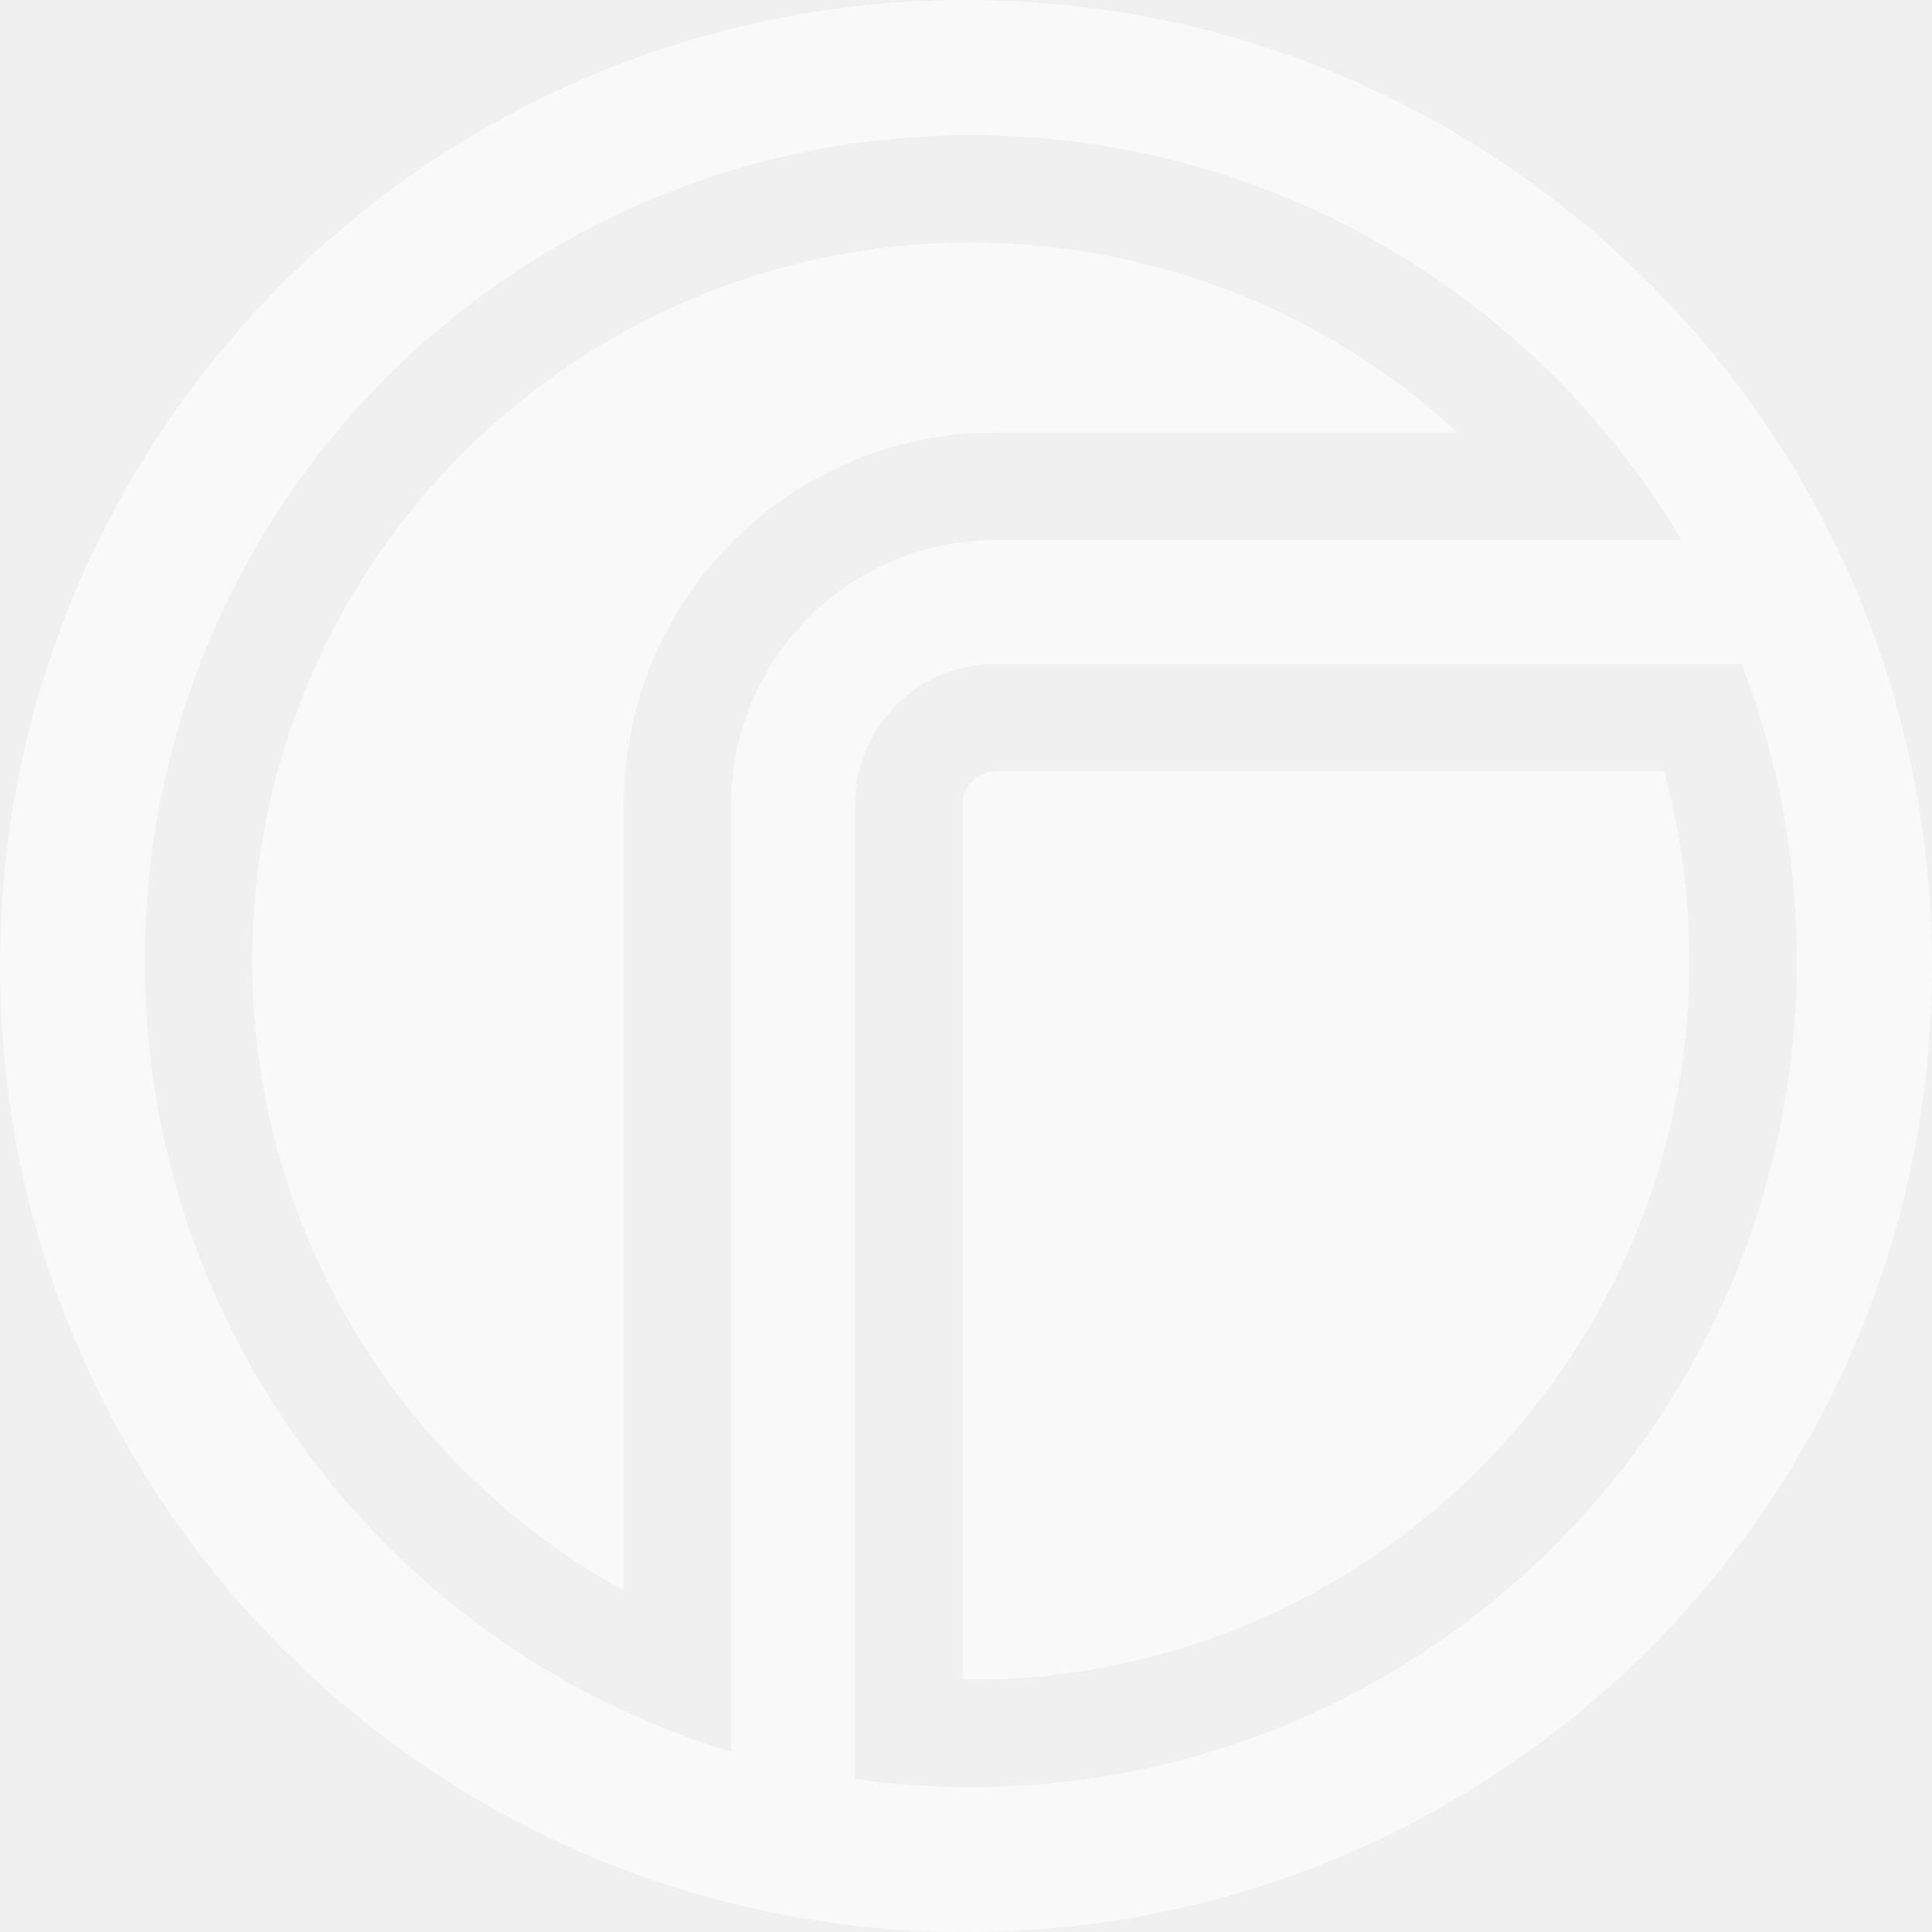
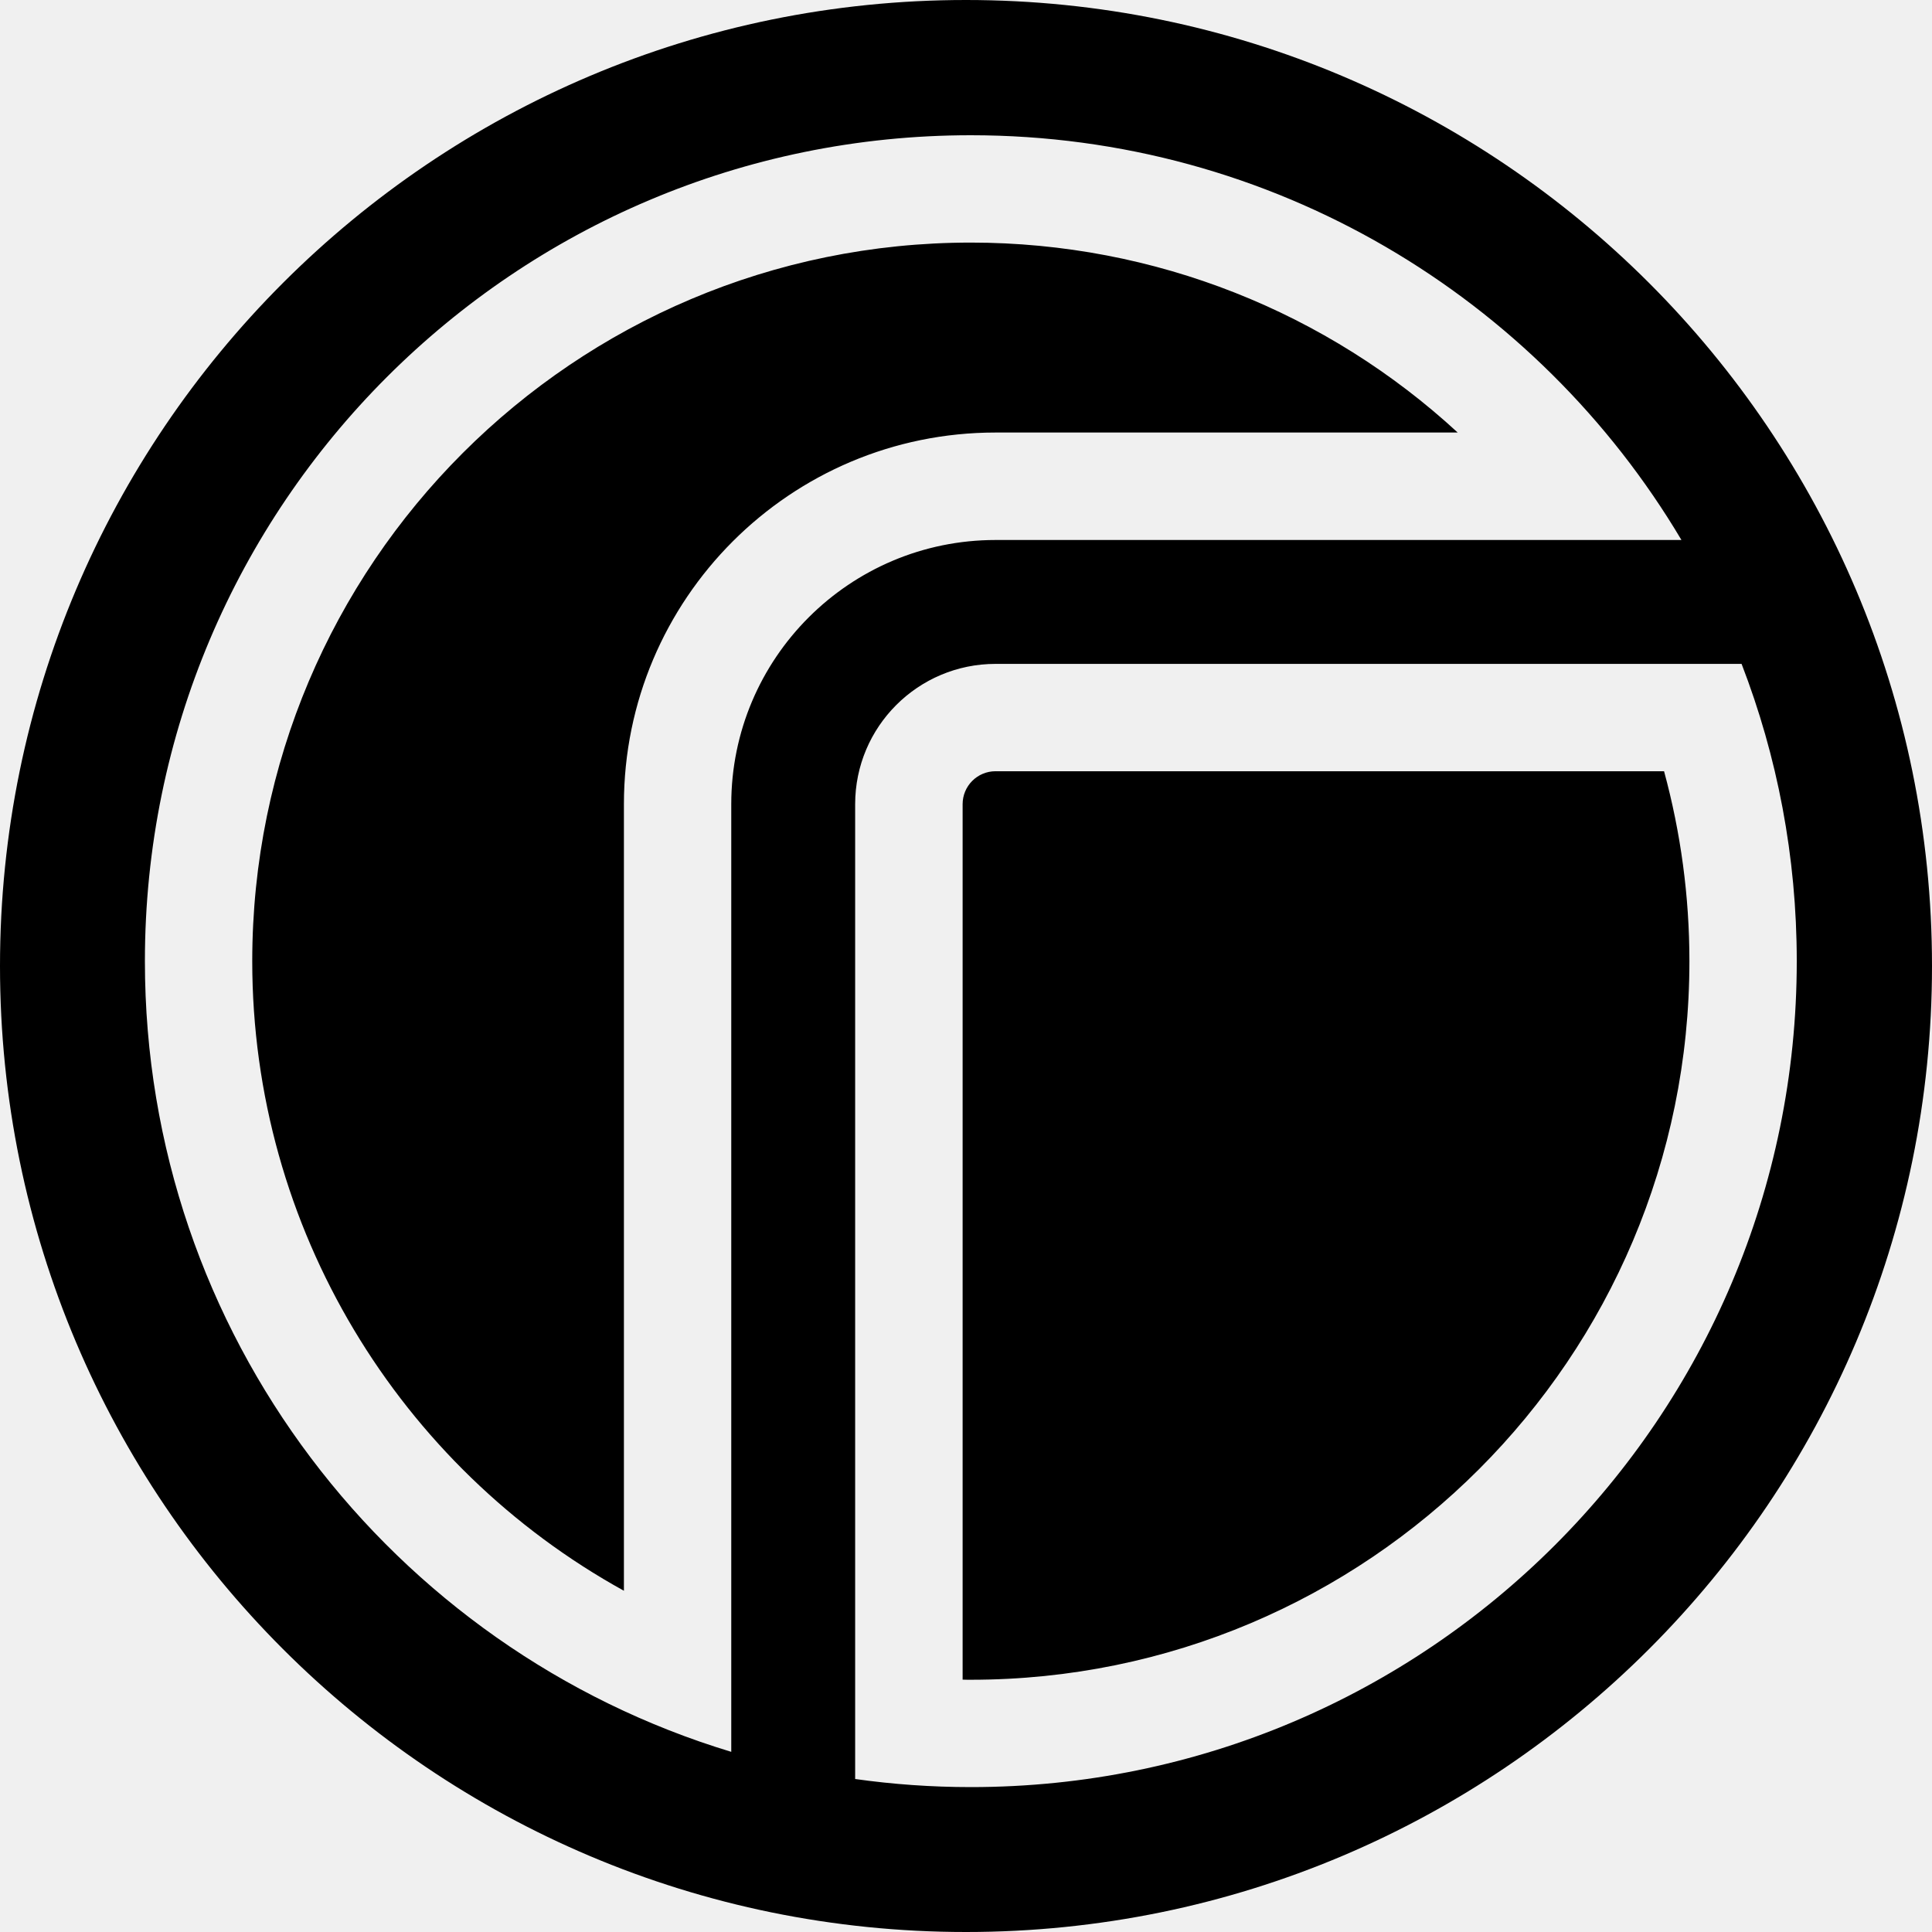
<svg xmlns="http://www.w3.org/2000/svg" width="16" height="16" viewBox="0 0 16 16" fill="none">
-   <path d="M8 16C3.582 16 0 12.418 0 8C0 3.582 3.582 0 8 0C12.418 0 16 3.582 16 8C16 12.418 12.418 16 8 16ZM7.082 6.66V14.733C7.395 14.777 7.715 14.8 8.04 14.8C11.818 14.8 14.88 11.738 14.88 7.96C14.88 7.092 14.718 6.262 14.423 5.498H8.245C7.603 5.498 7.082 6.018 7.082 6.66ZM8.04 13.911C8.017 13.911 7.994 13.911 7.972 13.91V6.66C7.972 6.509 8.094 6.387 8.245 6.387H13.781C13.919 6.894 13.991 7.422 13.991 7.96C13.991 11.246 11.327 13.911 8.04 13.911ZM6.056 14.508V6.66C6.056 5.452 7.036 4.472 8.245 4.472H13.925C12.733 2.465 10.543 1.12 8.04 1.12C4.262 1.12 1.2 4.182 1.2 7.96C1.2 11.048 3.246 13.658 6.056 14.508ZM5.167 6.66V13.174C3.308 12.148 2.089 10.173 2.089 7.96C2.089 4.673 4.754 2.009 8.04 2.009C9.568 2.009 10.995 2.589 12.072 3.582H8.245C6.545 3.582 5.167 4.96 5.167 6.66Z" fill="white" fill-opacity="0.6" />
+   <path d="M8 16C3.582 16 0 12.418 0 8C0 3.582 3.582 0 8 0C12.418 0 16 3.582 16 8C16 12.418 12.418 16 8 16ZM7.082 6.66V14.733C7.395 14.777 7.715 14.8 8.04 14.8C11.818 14.8 14.88 11.738 14.88 7.96C14.88 7.092 14.718 6.262 14.423 5.498H8.245C7.603 5.498 7.082 6.018 7.082 6.66ZM8.04 13.911C8.017 13.911 7.994 13.911 7.972 13.91V6.66C7.972 6.509 8.094 6.387 8.245 6.387H13.781C13.919 6.894 13.991 7.422 13.991 7.96C13.991 11.246 11.327 13.911 8.04 13.911ZM6.056 14.508V6.66C6.056 5.452 7.036 4.472 8.245 4.472H13.925C12.733 2.465 10.543 1.12 8.04 1.12C4.262 1.12 1.2 4.182 1.2 7.96C1.2 11.048 3.246 13.658 6.056 14.508ZM5.167 6.66V13.174C3.308 12.148 2.089 10.173 2.089 7.96C2.089 4.673 4.754 2.009 8.04 2.009C9.568 2.009 10.995 2.589 12.072 3.582H8.245C6.545 3.582 5.167 4.96 5.167 6.66Z" fill="currentColor" />
</svg>
